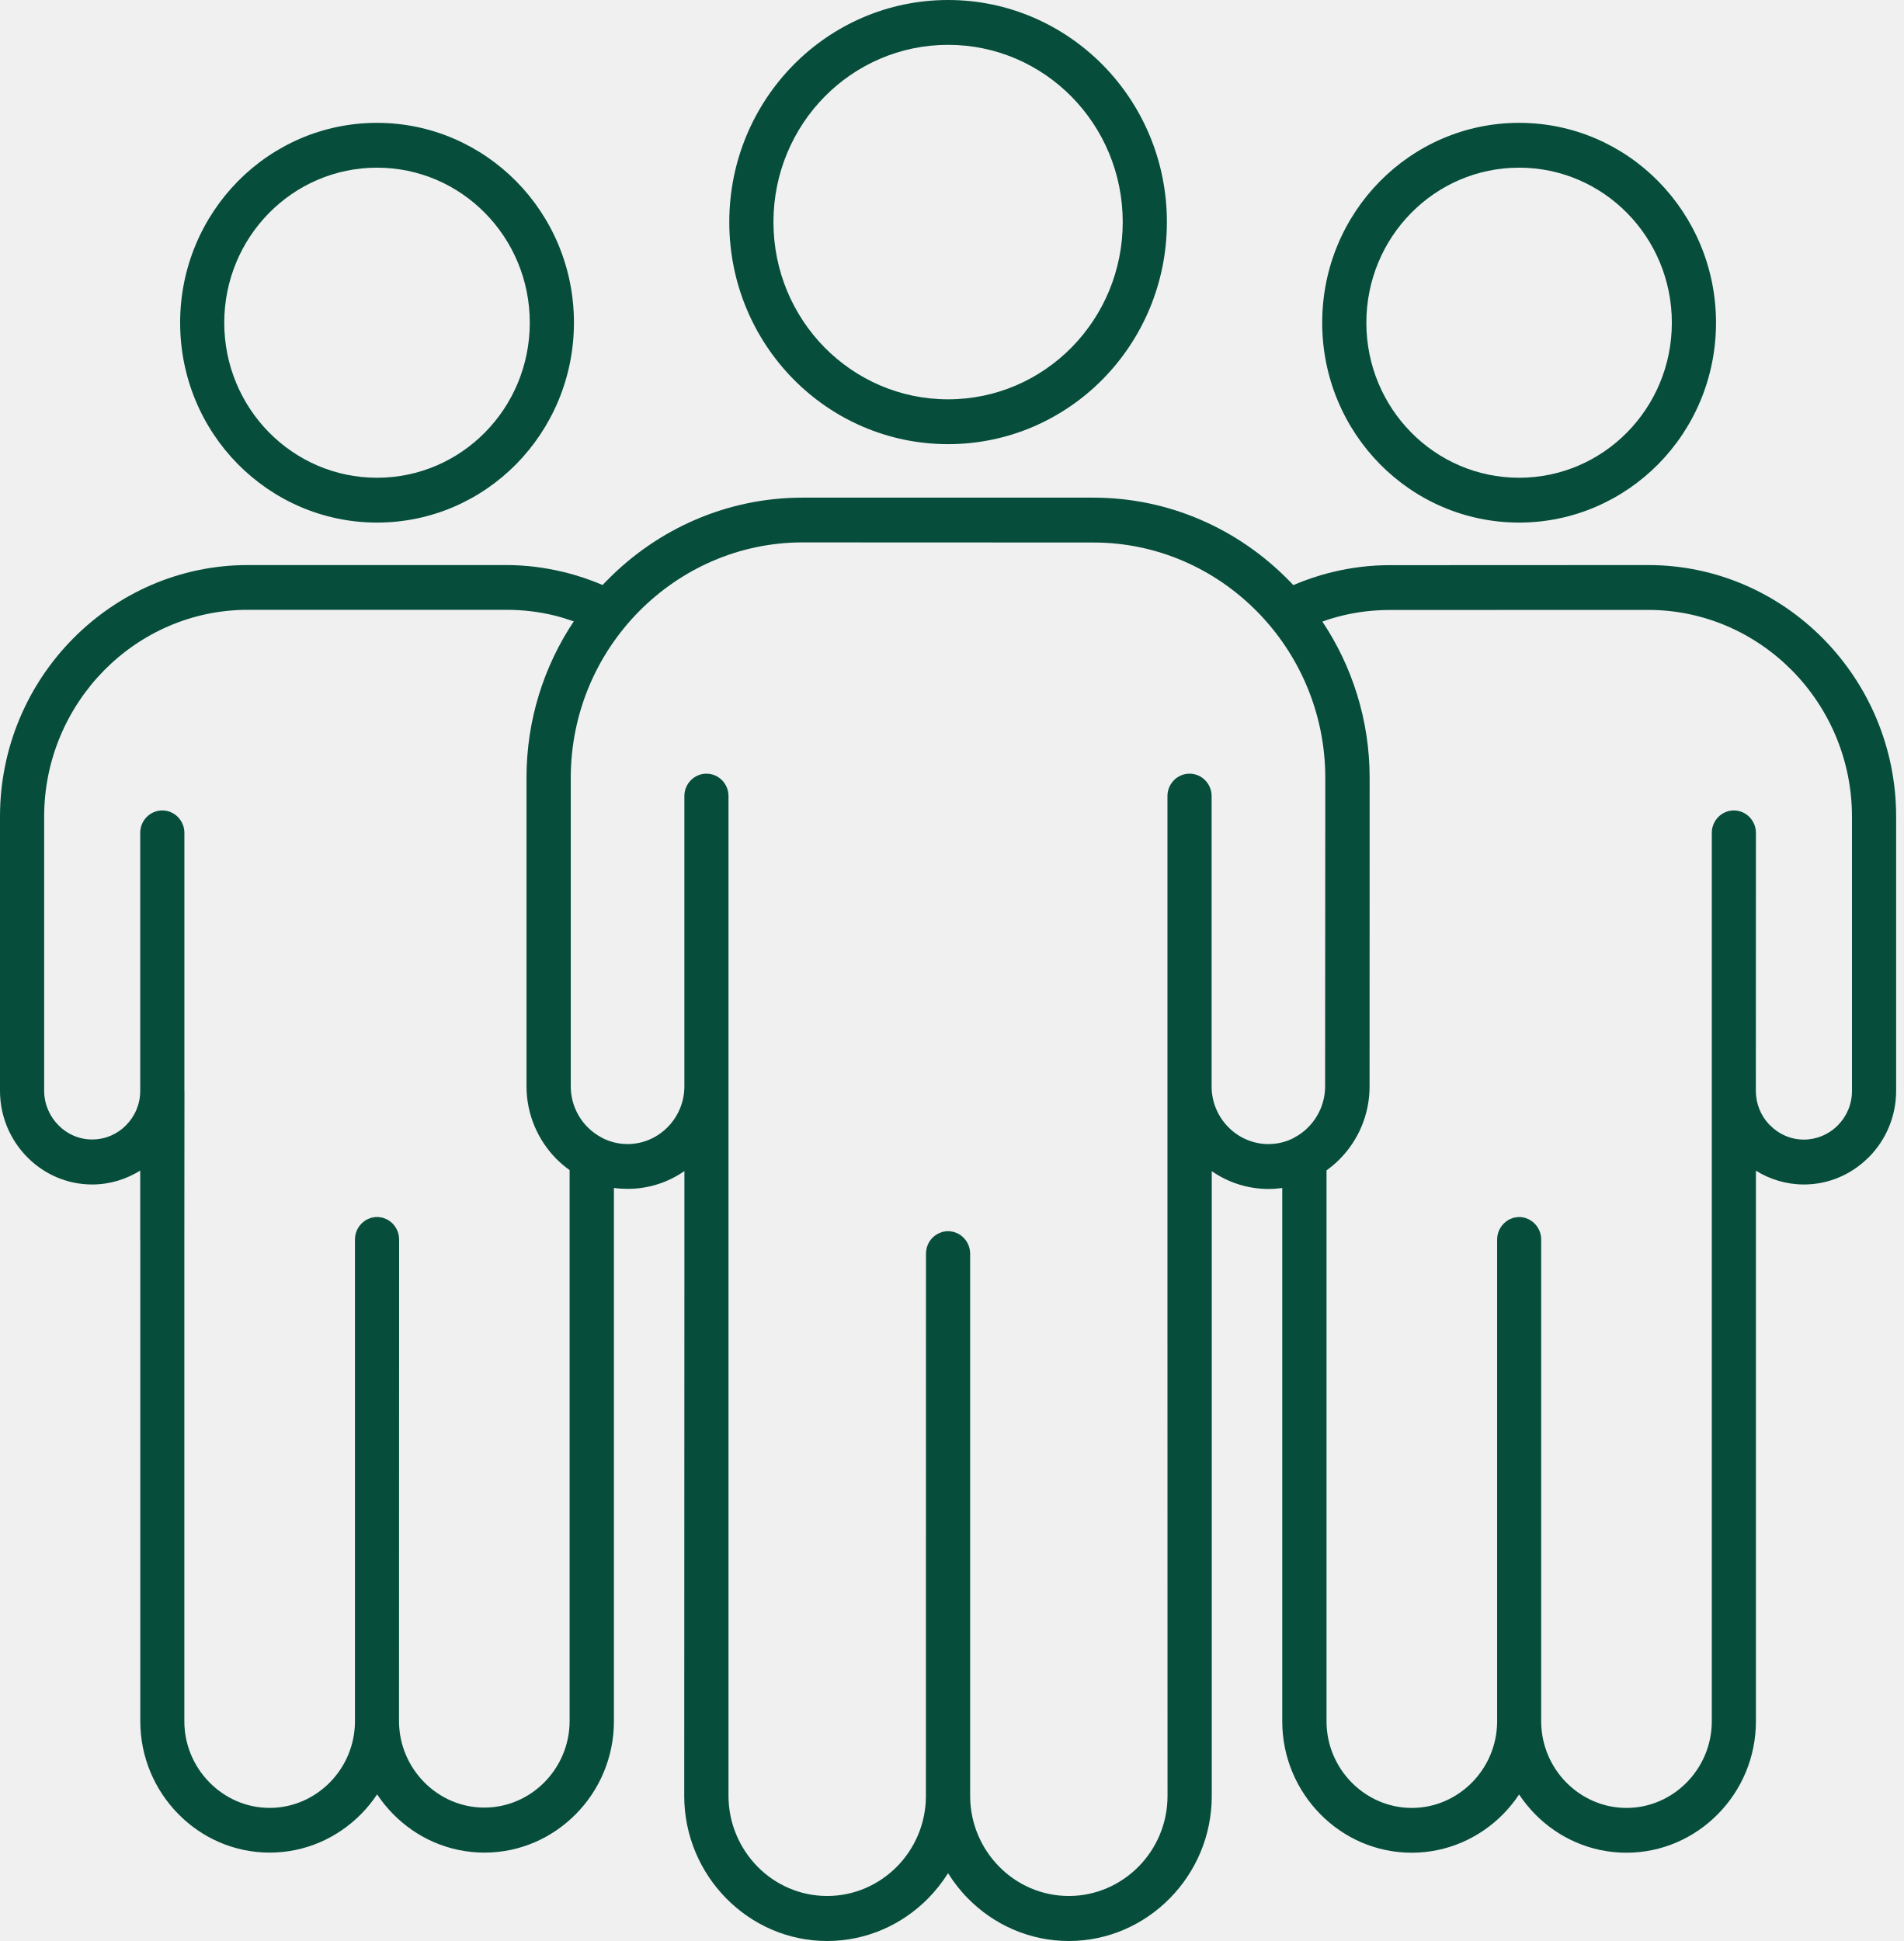
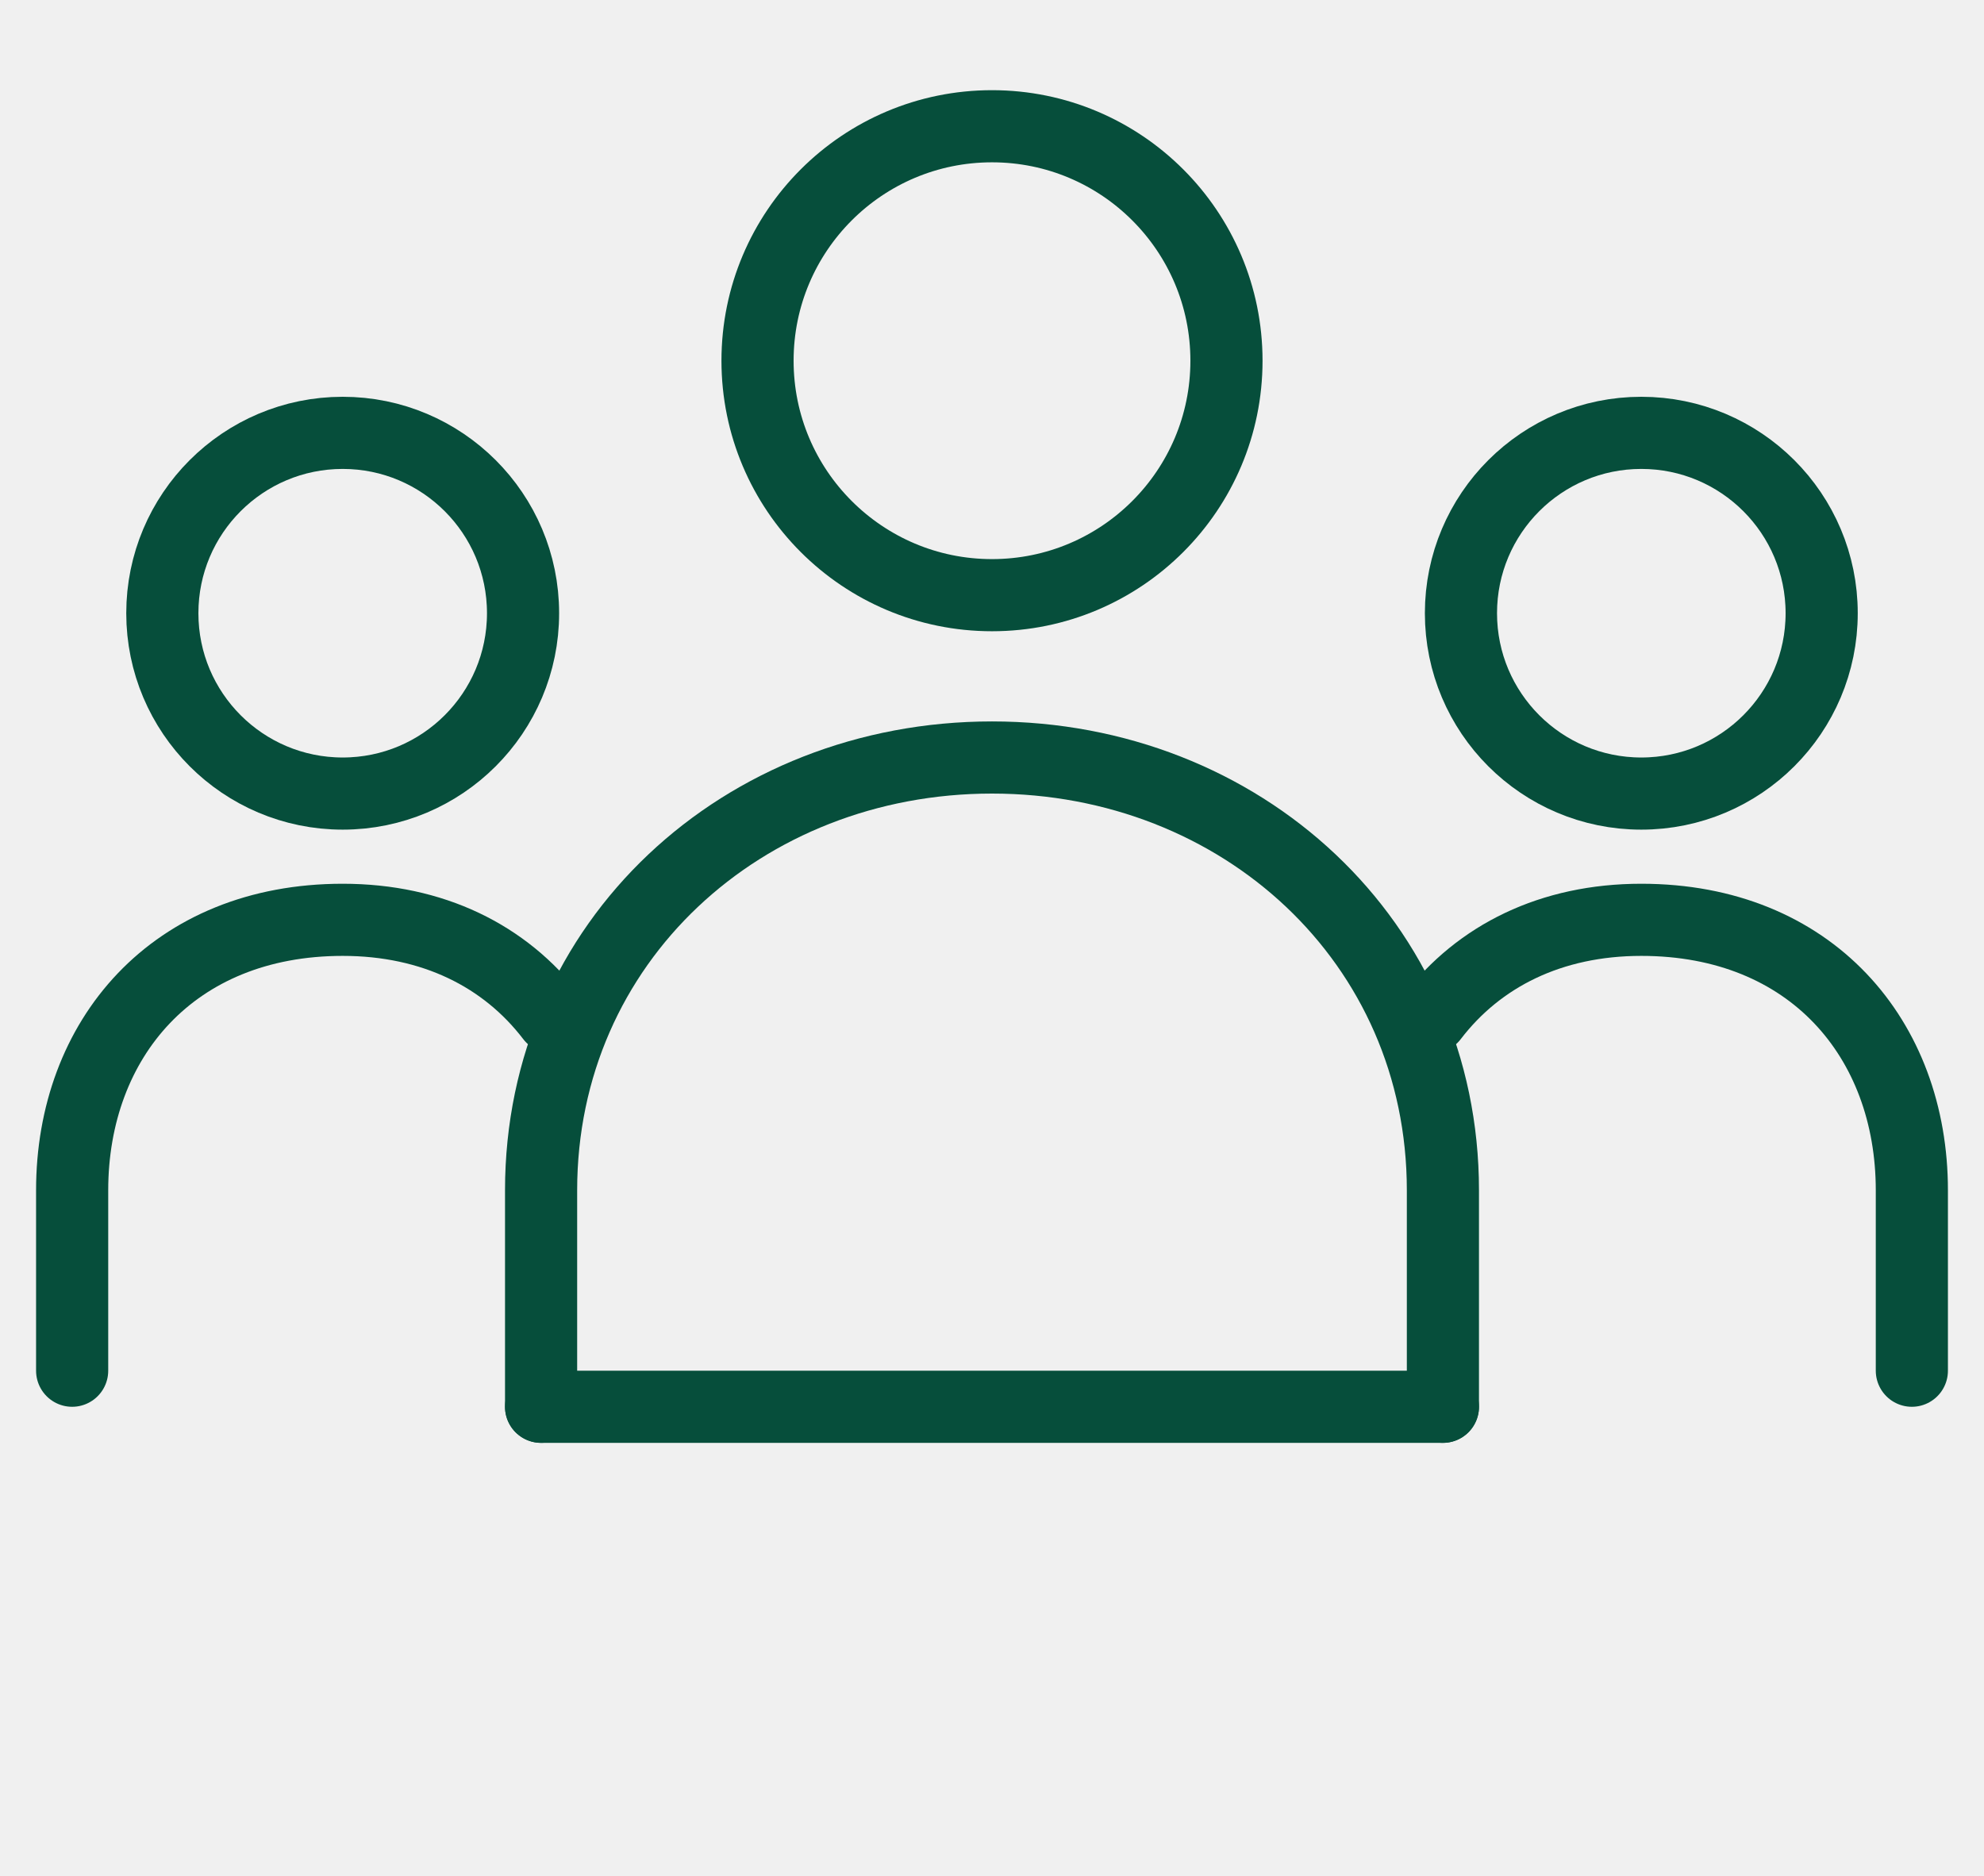
- <svg xmlns="http://www.w3.org/2000/svg" width="51" height="52" viewBox="0 0 51 52" fill="none">
-   <g clip-path="url(#clip0_1886_4770)">
-     <path d="M24.804 33.585C24.804 33.362 24.923 33.167 25.102 33.064L25.128 33.049L25.229 33.008L25.244 33.003L25.35 32.985H25.441L25.547 33.003L25.562 33.008L25.663 33.049L25.689 33.064C25.866 33.167 25.987 33.364 25.987 33.585V48.131C25.992 48.86 26.288 49.524 26.763 50.007C27.243 50.494 27.903 50.794 28.631 50.794C29.356 50.794 30.018 50.492 30.498 50.007C30.979 49.519 31.274 48.85 31.274 48.111L31.272 33.585V21.327C31.272 20.996 31.537 20.727 31.863 20.727C32.189 20.727 32.455 20.996 32.455 21.327V29.106C32.455 29.529 32.626 29.916 32.902 30.196C33.177 30.476 33.559 30.65 33.976 30.65C34.221 30.65 34.456 30.591 34.661 30.483L34.666 30.478C34.808 30.404 34.937 30.309 35.048 30.194C35.323 29.914 35.495 29.526 35.495 29.103L35.5 20.84C35.5 19.105 34.8 17.527 33.675 16.386C32.548 15.242 30.996 14.534 29.288 14.534L21.501 14.531C19.792 14.531 18.241 15.242 17.113 16.383C15.986 17.527 15.289 19.103 15.289 20.837V29.103C15.289 29.526 15.46 29.914 15.736 30.194C15.847 30.306 15.979 30.404 16.12 30.478L16.123 30.481C16.33 30.589 16.562 30.65 16.81 30.65C17.227 30.65 17.609 30.476 17.884 30.196C18.16 29.916 18.332 29.529 18.332 29.106V21.327C18.332 20.996 18.597 20.727 18.923 20.727C19.249 20.727 19.514 20.996 19.514 21.327V48.111C19.514 48.847 19.813 49.519 20.29 50.007C20.77 50.494 21.43 50.794 22.158 50.794C22.884 50.794 23.546 50.492 24.026 50.007C24.501 49.524 24.797 48.862 24.802 48.131V48.111L24.804 33.585ZM10.099 3.291C11.555 3.291 12.874 3.892 13.83 4.859C14.785 5.829 15.374 7.165 15.374 8.645C15.374 10.123 14.783 11.462 13.83 12.432C12.874 13.402 11.558 14 10.099 14C8.644 14 7.324 13.399 6.369 12.432C5.413 11.462 4.825 10.123 4.825 8.645C4.825 7.168 5.416 5.828 6.369 4.859C7.324 3.889 8.644 3.291 10.099 3.291ZM12.993 5.708C12.253 4.956 11.229 4.492 10.099 4.492C8.97 4.492 7.946 4.956 7.205 5.708C6.465 6.46 6.007 7.499 6.007 8.645C6.007 9.792 6.465 10.831 7.205 11.583C7.946 12.335 8.97 12.799 10.099 12.799C11.229 12.799 12.253 12.335 12.993 11.583C13.734 10.831 14.191 9.792 14.191 8.645C14.191 7.499 13.734 6.46 12.993 5.708ZM3.756 33.205V31.361C3.379 31.594 2.939 31.733 2.469 31.733C1.789 31.733 1.17 31.45 0.725 30.996C0.278 30.542 0 29.914 0 29.224V21.875C0 20.021 0.746 18.335 1.949 17.116C3.152 15.895 4.812 15.138 6.637 15.138H13.559C14.083 15.138 14.598 15.203 15.101 15.326C15.463 15.413 15.811 15.531 16.142 15.672C16.185 15.626 16.228 15.58 16.274 15.536C17.613 14.176 19.463 13.332 21.498 13.332H29.288C31.322 13.332 33.172 14.176 34.512 15.539C34.557 15.582 34.6 15.628 34.643 15.675C34.974 15.534 35.323 15.415 35.684 15.328C36.185 15.205 36.703 15.141 37.226 15.141L44.151 15.138C45.978 15.138 47.639 15.895 48.842 17.116C50.045 18.338 50.791 20.023 50.791 21.875V29.224C50.791 29.914 50.513 30.542 50.065 30.996C50.053 31.009 50.04 31.019 50.027 31.032C49.583 31.466 48.981 31.733 48.321 31.733C47.851 31.733 47.409 31.596 47.035 31.363V46.115C47.035 47.082 46.646 47.965 46.016 48.601C45.387 49.24 44.52 49.635 43.567 49.635C42.612 49.635 41.745 49.24 41.118 48.601C40.962 48.442 40.818 48.265 40.691 48.075C40.565 48.265 40.423 48.439 40.264 48.601C39.635 49.24 38.768 49.635 37.815 49.635C36.859 49.635 35.993 49.24 35.366 48.601C34.736 47.962 34.347 47.082 34.347 46.115V31.827C34.228 31.843 34.105 31.853 33.981 31.853C33.417 31.853 32.891 31.676 32.459 31.376V48.113C32.459 49.183 32.03 50.153 31.334 50.858C30.642 51.561 29.684 52 28.63 52C27.576 52 26.621 51.564 25.926 50.858C25.726 50.656 25.547 50.427 25.395 50.184C25.241 50.427 25.064 50.653 24.862 50.858C24.169 51.561 23.211 52 22.157 52C21.104 52 20.148 51.564 19.453 50.858C18.761 50.155 18.328 49.183 18.328 48.113L18.333 33.585V31.373C17.899 31.676 17.375 31.85 16.812 31.85C16.688 31.85 16.567 31.843 16.445 31.825V46.112C16.445 47.08 16.056 47.962 15.427 48.598C14.797 49.237 13.933 49.632 12.978 49.632C12.022 49.632 11.155 49.237 10.529 48.598C10.372 48.439 10.228 48.262 10.101 48.072C9.975 48.262 9.834 48.437 9.674 48.598C9.045 49.237 8.178 49.632 7.225 49.632C6.27 49.632 5.403 49.237 4.776 48.598C4.147 47.959 3.758 47.08 3.758 46.112V33.205L3.756 33.205ZM4.939 29.224V22.312C4.939 21.981 4.673 21.712 4.347 21.712C4.021 21.712 3.756 21.981 3.756 22.312V29.224C3.756 29.583 3.612 29.909 3.377 30.144H3.379C3.147 30.381 2.823 30.527 2.469 30.527C2.115 30.527 1.794 30.381 1.562 30.142C1.329 29.906 1.183 29.578 1.183 29.221V21.876C1.183 20.352 1.797 18.969 2.785 17.963C3.773 16.96 5.138 16.337 6.64 16.337H13.562C14.004 16.337 14.429 16.388 14.831 16.485C15.013 16.529 15.192 16.585 15.369 16.647C14.57 17.845 14.103 19.287 14.103 20.834V29.1C14.103 29.857 14.409 30.542 14.896 31.04C15.008 31.152 15.129 31.255 15.258 31.347V46.107C15.258 46.743 15 47.323 14.586 47.744C14.171 48.165 13.6 48.426 12.973 48.426C12.346 48.426 11.775 48.165 11.361 47.744C10.951 47.328 10.696 46.759 10.688 46.133V46.107L10.691 33.205C10.691 32.984 10.572 32.787 10.393 32.684L10.367 32.669L10.266 32.628L10.251 32.623L10.145 32.605H10.054L9.948 32.623L9.933 32.628L9.832 32.669L9.806 32.684C9.629 32.789 9.508 32.982 9.508 33.205V46.14C9.5 46.766 9.245 47.336 8.836 47.751C8.421 48.172 7.85 48.434 7.223 48.434C6.596 48.434 6.025 48.172 5.611 47.751C5.196 47.33 4.938 46.751 4.938 46.114V33.205L4.941 29.223L4.939 29.224ZM40.692 3.291C39.236 3.291 37.916 3.892 36.961 4.859C36.006 5.829 35.417 7.165 35.417 8.646C35.417 10.123 36.008 11.463 36.961 12.432C37.916 13.402 39.236 14 40.692 14C42.147 14 43.467 13.399 44.422 12.432C45.377 11.463 45.966 10.123 45.966 8.646C45.966 7.168 45.375 5.829 44.422 4.859C43.467 3.889 42.147 3.291 40.692 3.291ZM43.585 5.708C44.326 6.46 44.783 7.499 44.783 8.646C44.783 9.792 44.326 10.831 43.585 11.583C42.845 12.335 41.821 12.799 40.692 12.799C39.562 12.799 38.538 12.335 37.798 11.583C37.057 10.831 36.6 9.792 36.6 8.646C36.6 7.499 37.057 6.46 37.798 5.708C38.538 4.956 39.562 4.492 40.692 4.492C41.821 4.492 42.845 4.956 43.585 5.708ZM35.531 31.356C35.66 31.264 35.781 31.161 35.892 31.048C36.383 30.55 36.686 29.863 36.686 29.108L36.688 20.84C36.688 19.293 36.221 17.851 35.422 16.653C35.599 16.588 35.778 16.535 35.96 16.491C36.362 16.393 36.787 16.342 37.229 16.342L44.152 16.34C45.65 16.34 47.015 16.963 48.006 17.966C48.994 18.969 49.608 20.355 49.608 21.879V29.227C49.608 29.586 49.464 29.912 49.229 30.148L49.204 30.173C48.974 30.394 48.66 30.53 48.319 30.53C47.965 30.53 47.645 30.384 47.412 30.145L47.384 30.119C47.167 29.886 47.033 29.57 47.033 29.224L47.035 22.313C47.035 21.982 46.77 21.712 46.444 21.712C46.118 21.712 45.853 21.982 45.853 22.313V46.116C45.853 46.752 45.595 47.332 45.18 47.753C44.766 48.173 44.195 48.435 43.568 48.435C42.941 48.435 42.37 48.173 41.955 47.753C41.546 47.337 41.291 46.767 41.283 46.141V33.206C41.283 32.986 41.164 32.788 40.985 32.685L40.959 32.67L40.846 32.624L40.74 32.606H40.649L40.542 32.624L40.527 32.629L40.426 32.67L40.401 32.685C40.224 32.791 40.103 32.983 40.103 33.206V46.141C40.095 46.767 39.84 47.337 39.43 47.753C39.016 48.173 38.445 48.435 37.818 48.435C37.191 48.435 36.62 48.173 36.205 47.753C35.791 47.332 35.533 46.752 35.533 46.116V31.356L35.531 31.356ZM25.396 0C27.016 0 28.479 0.667 29.541 1.742C30.602 2.819 31.257 4.307 31.257 5.949C31.257 7.594 30.6 9.079 29.541 10.157C28.479 11.234 27.013 11.899 25.396 11.899C23.776 11.899 22.31 11.232 21.251 10.157C20.189 9.079 19.535 7.591 19.535 5.949C19.535 4.305 20.192 2.819 21.251 1.742C22.31 0.667 23.776 0 25.396 0ZM28.704 2.591C27.858 1.732 26.687 1.201 25.396 1.201C24.104 1.201 22.934 1.732 22.087 2.591C21.241 3.451 20.718 4.638 20.718 5.949C20.718 7.26 21.241 8.448 22.087 9.308C22.934 10.167 24.104 10.698 25.396 10.698C26.687 10.698 27.858 10.167 28.704 9.308C29.551 8.448 30.074 7.26 30.074 5.949C30.074 4.638 29.551 3.451 28.704 2.591Z" fill-rule="evenodd" clip-rule="evenodd" fill="#064E3B" />
+ <svg xmlns="http://www.w3.org/2000/svg" width="55" height="52" viewBox="0 0 55 52" fill="none">
+   <g stroke="#064E3B" stroke-width="2" stroke-linecap="round" stroke-linejoin="round">
+     <circle cx="27.5" cy="10" r="6.5" />
+     <path d="M15 39V33C15 26.1 20.6 21 27.5 21S40 26.1 40 33V39" />
+     <circle cx="9.5" cy="17" r="5" />
+     <path d="M2 38V33C2 28.8 4.8 25.5 9.5 25.5C12 25.5 14 26.5 15.3 28.2" />
+     <circle cx="45.5" cy="17" r="5" />
+     <path d="M39.7 28.2C41 26.5 43 25.5 45.5 25.5C50.2 25.5 53 28.8 53 33V38" />
+     <path d="M15 39H40" />
  </g>
-   <defs>
-     <clipPath id="clip0_1886_4770">
-       <rect width="50.791" height="52" fill="white" />
-     </clipPath>
-   </defs>
</svg>
